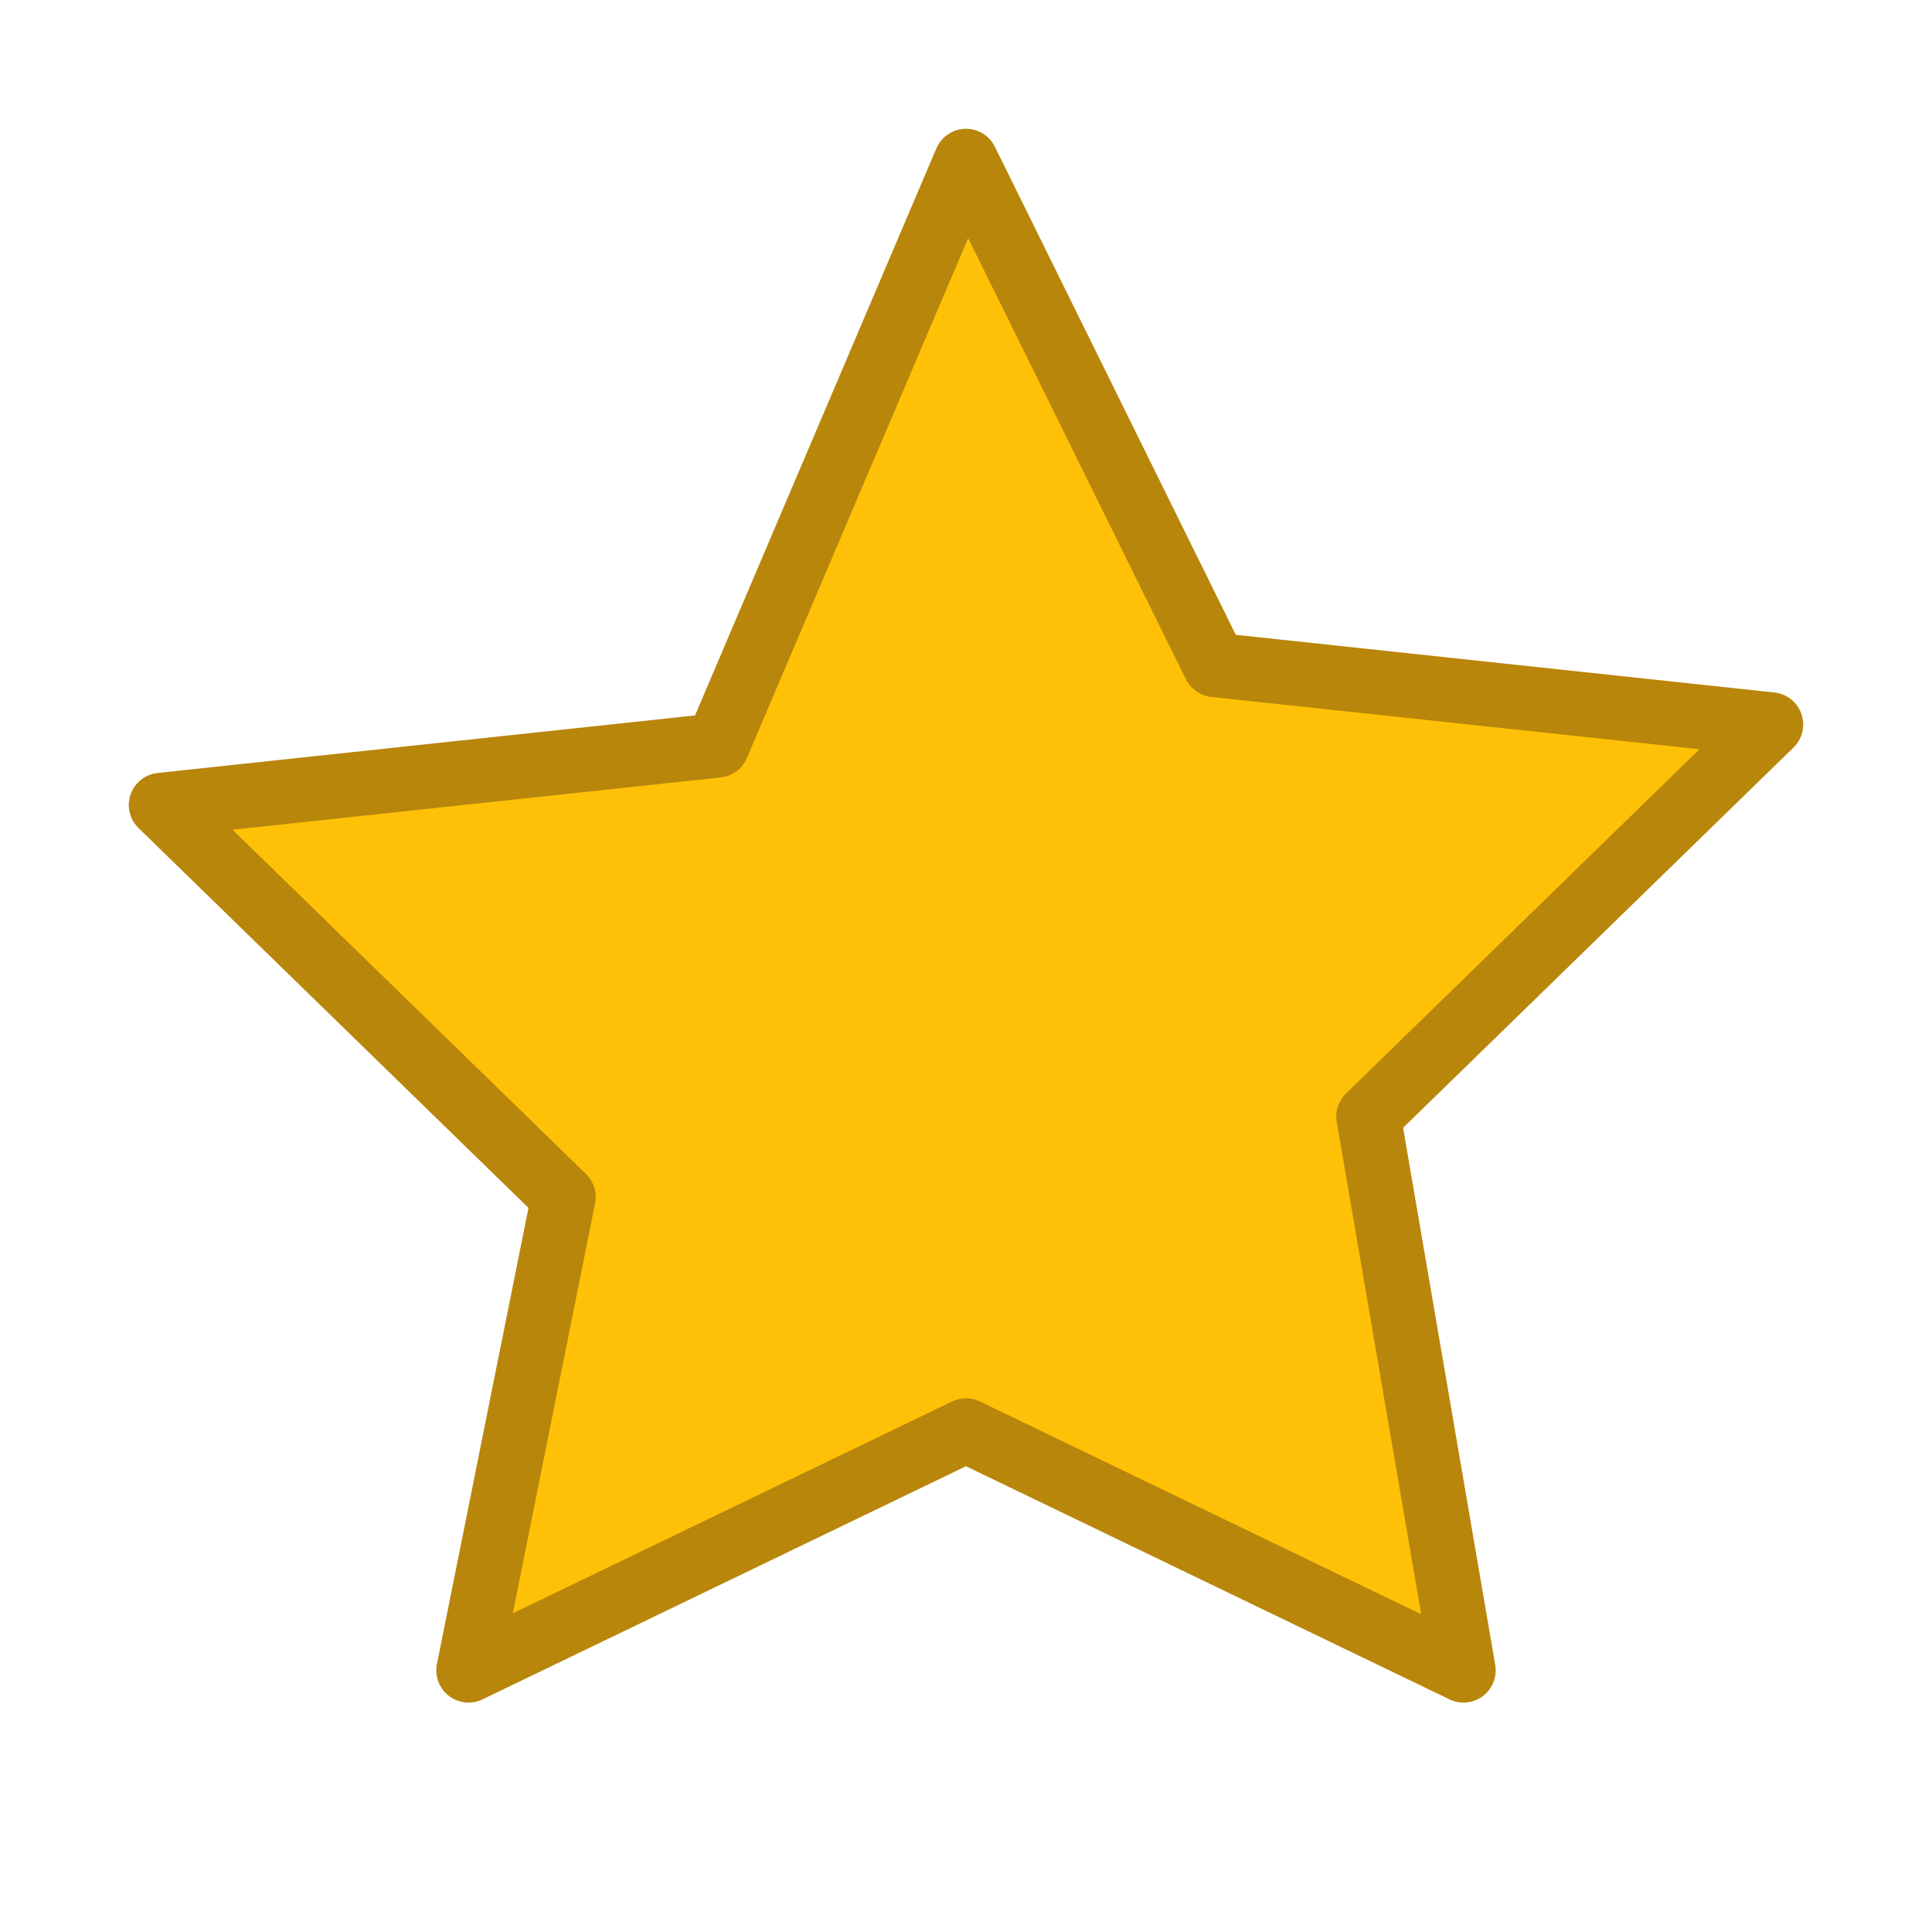
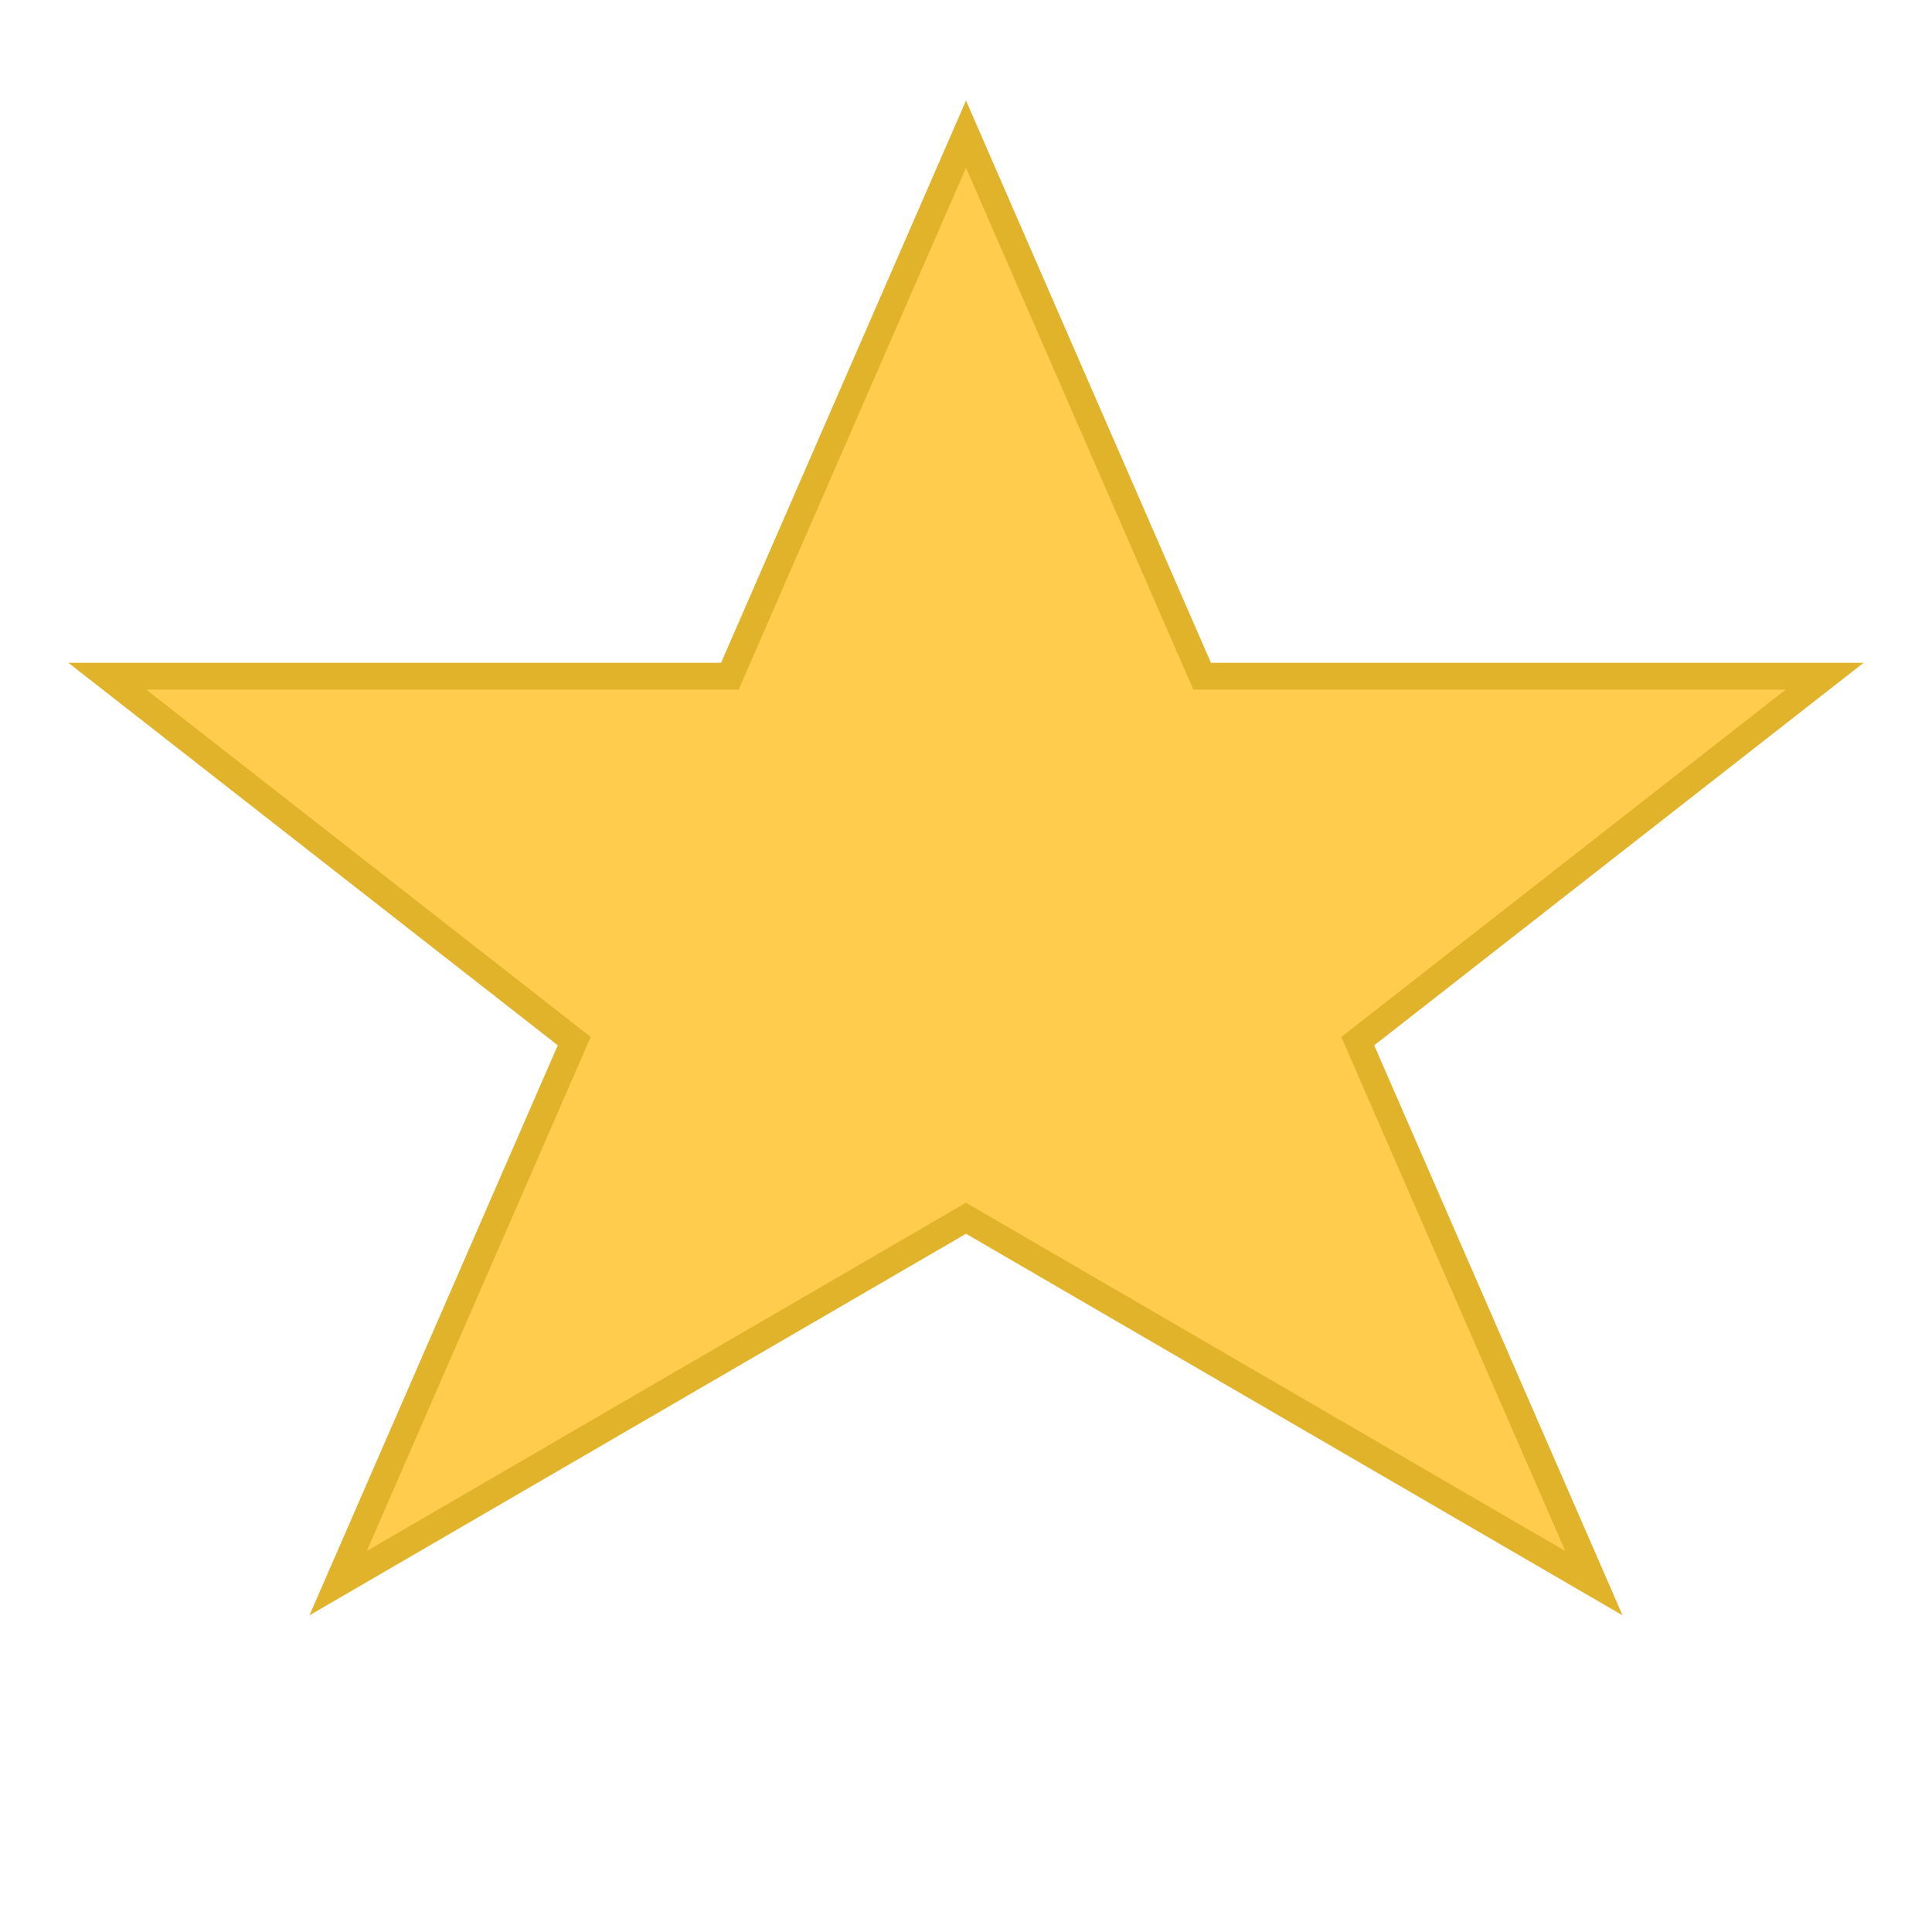
- <svg xmlns="http://www.w3.org/2000/svg" width="32" height="32" viewBox="0 0 24 24">
-   <path d="M12 2l3.09 6.26L22 9l-5 4.87 1.18 6.88L12 17.77l-6.18 2.98L7 14.87 2 10l6.91-.74L12 2z" fill="#FFC107" stroke="#B8860B" stroke-width="0.8" stroke-linejoin="round" />
+ <svg xmlns="http://www.w3.org/2000/svg" width="32" height="32" viewBox="0 0 36 36">
+   <path d="M18 2.5L22.4 12.6L34 12.6L25.3 19.4L29.7 29.5L18 22.7L6.3 29.5L10.7 19.4L2 12.6L13.6 12.6L18 2.5Z" fill="#FFAC33" />
+   <path d="M18 2.5L22.4 12.6L34 12.6L25.3 19.4L29.7 29.5L18 22.7L6.3 29.5L10.7 19.4L2 12.6L13.6 12.6L18 2.5Z" fill="#FFCC4D" stroke="#E1B32A" stroke-width="0.5" />
</svg>
